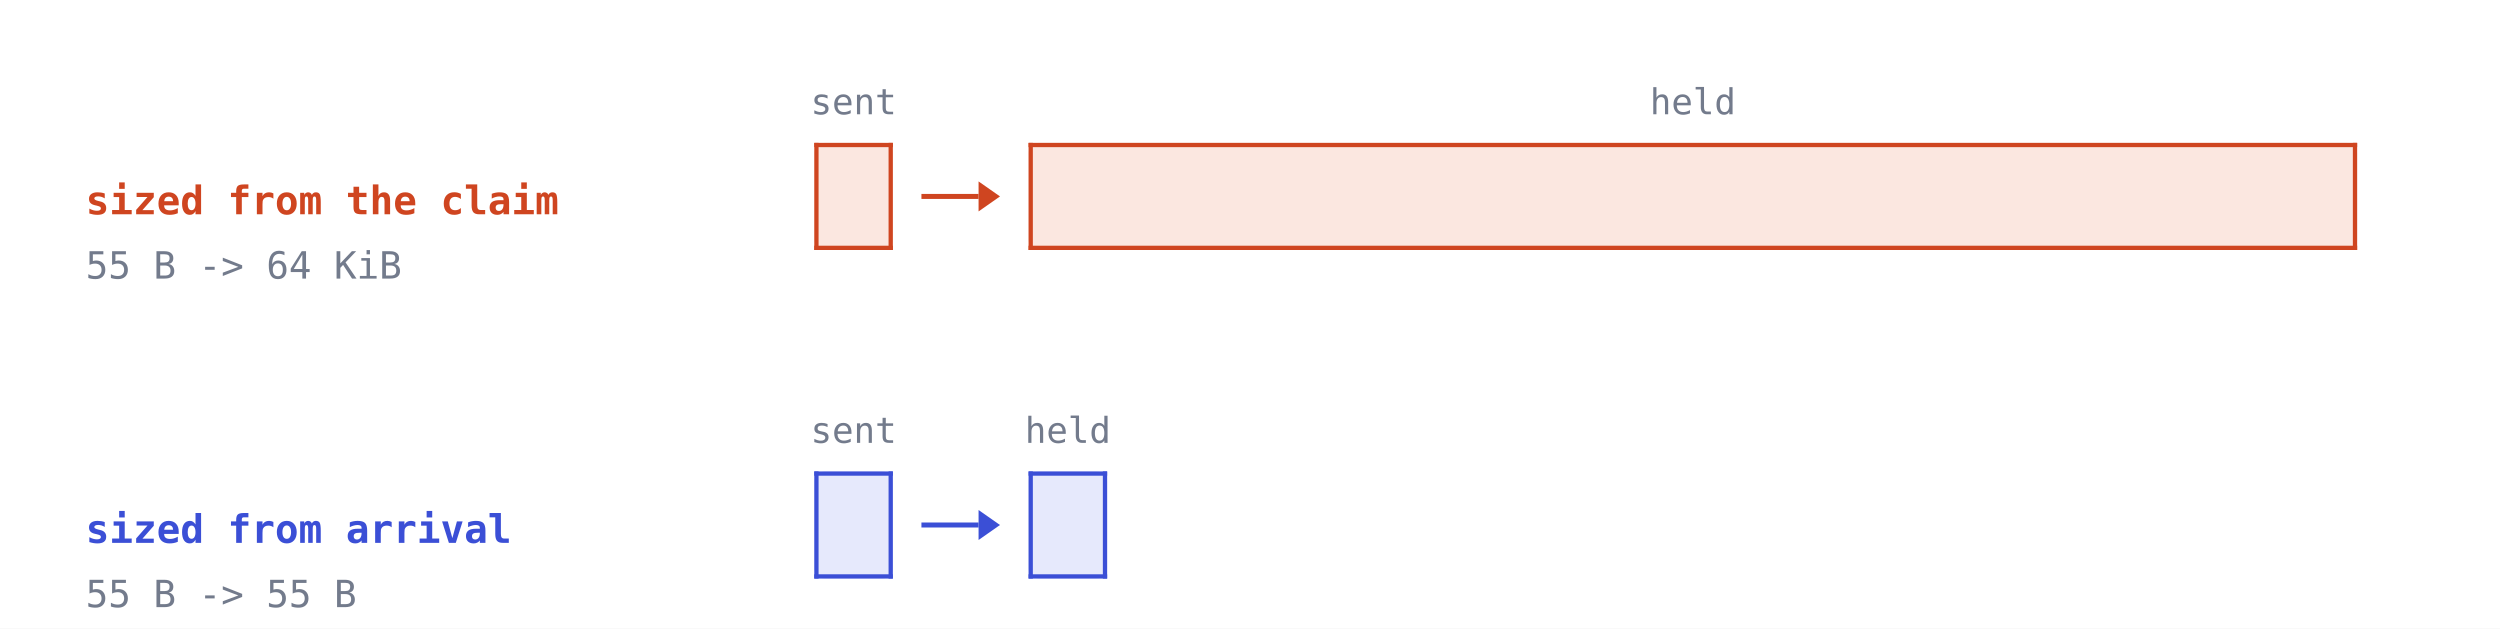
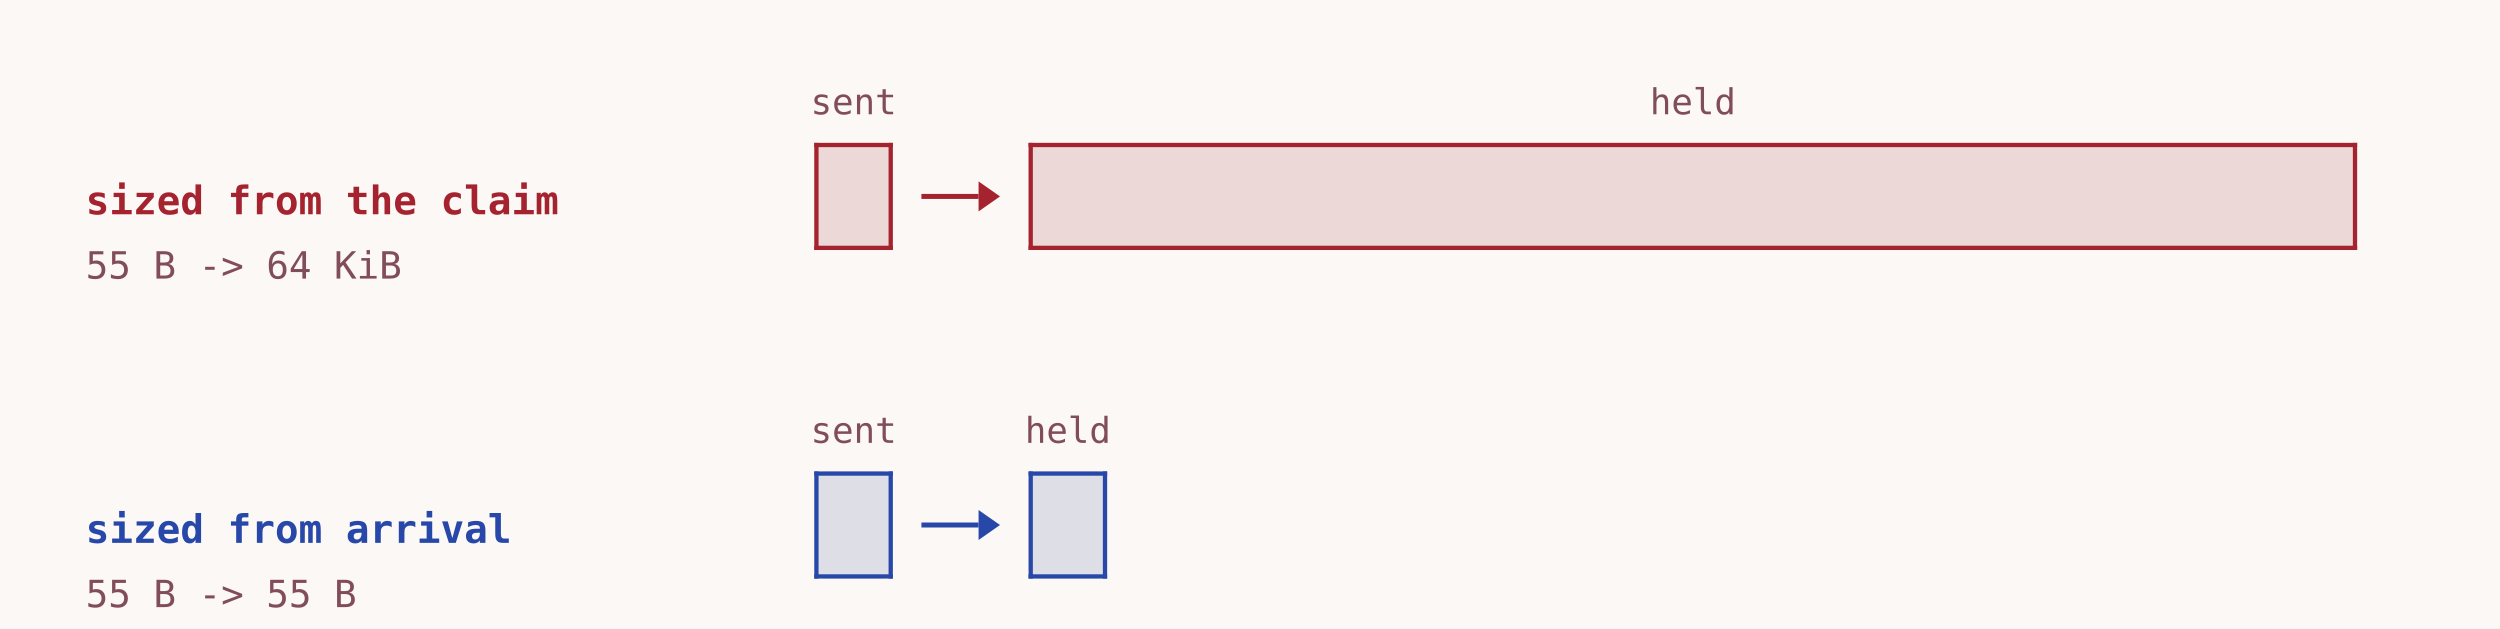
<svg xmlns="http://www.w3.org/2000/svg" viewBox="0 0 700 176" width="700" height="176" role="img">
-   <rect x="0" y="0" width="700" height="176" fill="#ffffff" />
-   <text x="24" y="60" font-family="ui-monospace,SFMono-Regular,Menlo,Consolas,monospace" font-size="11" font-weight="700" fill="#cf4520" text-anchor="start">sized from the claim</text>
-   <text x="24" y="78" font-family="ui-monospace,SFMono-Regular,Menlo,Consolas,monospace" font-size="10.5" font-weight="400" fill="#737b8c" text-anchor="start">55 B  -&gt;  64 KiB</text>
-   <rect x="228" y="40" width="22" height="30" rx="3" fill="#fbe7e0" />
-   <rect x="228" y="40" width="22" height="1.2" rx="0" fill="#cf4520" />
-   <rect x="228" y="68.8" width="22" height="1.2" rx="0" fill="#cf4520" />
-   <rect x="228" y="40" width="1.2" height="30" rx="0" fill="#cf4520" />
-   <rect x="248.8" y="40" width="1.2" height="30" rx="0" fill="#cf4520" />
-   <text x="239.0" y="32" font-family="ui-monospace,SFMono-Regular,Menlo,Consolas,monospace" font-size="10" font-weight="400" fill="#737b8c" text-anchor="middle">sent</text>
-   <rect x="258" y="54.3" width="16" height="1.4" rx="0" fill="#cf4520" />
-   <path d="M274 50.8 L280 55 L274 59.2 z" fill="#cf4520" />
-   <rect x="288" y="40" width="372" height="30" rx="3" fill="#fbe7e0" />
-   <rect x="288" y="40" width="372" height="1.2" rx="0" fill="#cf4520" />
-   <rect x="288" y="68.8" width="372" height="1.2" rx="0" fill="#cf4520" />
-   <rect x="288" y="40" width="1.2" height="30" rx="0" fill="#cf4520" />
-   <rect x="658.8" y="40" width="1.2" height="30" rx="0" fill="#cf4520" />
-   <text x="474.0" y="32" font-family="ui-monospace,SFMono-Regular,Menlo,Consolas,monospace" font-size="10" font-weight="400" fill="#737b8c" text-anchor="middle">held</text>
-   <text x="24" y="152" font-family="ui-monospace,SFMono-Regular,Menlo,Consolas,monospace" font-size="11" font-weight="700" fill="#3b4fd6" text-anchor="start">sized from arrival</text>
-   <text x="24" y="170" font-family="ui-monospace,SFMono-Regular,Menlo,Consolas,monospace" font-size="10.5" font-weight="400" fill="#737b8c" text-anchor="start">55 B  -&gt;  55 B</text>
-   <rect x="228" y="132" width="22" height="30" rx="3" fill="#e6e9fc" />
-   <rect x="228" y="132" width="22" height="1.2" rx="0" fill="#3b4fd6" />
-   <rect x="228" y="160.8" width="22" height="1.2" rx="0" fill="#3b4fd6" />
-   <rect x="228" y="132" width="1.2" height="30" rx="0" fill="#3b4fd6" />
-   <rect x="248.8" y="132" width="1.2" height="30" rx="0" fill="#3b4fd6" />
-   <text x="239.0" y="124" font-family="ui-monospace,SFMono-Regular,Menlo,Consolas,monospace" font-size="10" font-weight="400" fill="#737b8c" text-anchor="middle">sent</text>
-   <rect x="258" y="146.3" width="16" height="1.4" rx="0" fill="#3b4fd6" />
-   <path d="M274 142.8 L280 147 L274 151.2 z" fill="#3b4fd6" />
-   <rect x="288" y="132" width="22" height="30" rx="3" fill="#e6e9fc" />
-   <rect x="288" y="132" width="22" height="1.2" rx="0" fill="#3b4fd6" />
-   <rect x="288" y="160.8" width="22" height="1.2" rx="0" fill="#3b4fd6" />
-   <rect x="288" y="132" width="1.2" height="30" rx="0" fill="#3b4fd6" />
-   <rect x="308.8" y="132" width="1.2" height="30" rx="0" fill="#3b4fd6" />
-   <text x="299.0" y="124" font-family="ui-monospace,SFMono-Regular,Menlo,Consolas,monospace" font-size="10" font-weight="400" fill="#737b8c" text-anchor="middle">held</text>
+   <rect x="0" y="0" width="700" height="176" fill="#fbf8f6" />
+   <text x="24" y="60" font-family="ui-monospace,SFMono-Regular,Menlo,Consolas,monospace" font-size="11" font-weight="700" fill="#a5222f" text-anchor="start">sized from the claim</text>
+   <text x="24" y="78" font-family="ui-monospace,SFMono-Regular,Menlo,Consolas,monospace" font-size="10.5" font-weight="400" fill="#824d5b" text-anchor="start">55 B  -&gt;  64 KiB</text>
+   <rect x="228" y="40" width="22" height="30" rx="3" fill="#ecd9d7" />
+   <rect x="228" y="40" width="22" height="1.2" rx="0" fill="#a5222f" />
+   <rect x="228" y="68.8" width="22" height="1.2" rx="0" fill="#a5222f" />
+   <rect x="228" y="40" width="1.2" height="30" rx="0" fill="#a5222f" />
+   <rect x="248.8" y="40" width="1.2" height="30" rx="0" fill="#a5222f" />
+   <text x="239.0" y="32" font-family="ui-monospace,SFMono-Regular,Menlo,Consolas,monospace" font-size="10" font-weight="400" fill="#824d5b" text-anchor="middle">sent</text>
+   <rect x="258" y="54.3" width="16" height="1.4" rx="0" fill="#a5222f" />
+   <path d="M274 50.8 L280 55 L274 59.2 z" fill="#a5222f" />
+   <rect x="288" y="40" width="372" height="30" rx="3" fill="#ecd9d7" />
+   <rect x="288" y="40" width="372" height="1.2" rx="0" fill="#a5222f" />
+   <rect x="288" y="68.8" width="372" height="1.2" rx="0" fill="#a5222f" />
+   <rect x="288" y="40" width="1.2" height="30" rx="0" fill="#a5222f" />
+   <rect x="658.8" y="40" width="1.2" height="30" rx="0" fill="#a5222f" />
+   <text x="474.0" y="32" font-family="ui-monospace,SFMono-Regular,Menlo,Consolas,monospace" font-size="10" font-weight="400" fill="#824d5b" text-anchor="middle">held</text>
+   <text x="24" y="152" font-family="ui-monospace,SFMono-Regular,Menlo,Consolas,monospace" font-size="11" font-weight="700" fill="#2848a9" text-anchor="start">sized from arrival</text>
+   <text x="24" y="170" font-family="ui-monospace,SFMono-Regular,Menlo,Consolas,monospace" font-size="10.5" font-weight="400" fill="#824d5b" text-anchor="start">55 B  -&gt;  55 B</text>
+   <rect x="228" y="132" width="22" height="30" rx="3" fill="#dddee6" />
+   <rect x="228" y="132" width="22" height="1.2" rx="0" fill="#2848a9" />
+   <rect x="228" y="160.8" width="22" height="1.2" rx="0" fill="#2848a9" />
+   <rect x="228" y="132" width="1.2" height="30" rx="0" fill="#2848a9" />
+   <rect x="248.8" y="132" width="1.2" height="30" rx="0" fill="#2848a9" />
+   <text x="239.0" y="124" font-family="ui-monospace,SFMono-Regular,Menlo,Consolas,monospace" font-size="10" font-weight="400" fill="#824d5b" text-anchor="middle">sent</text>
+   <rect x="258" y="146.3" width="16" height="1.4" rx="0" fill="#2848a9" />
+   <path d="M274 142.8 L280 147 L274 151.2 z" fill="#2848a9" />
+   <rect x="288" y="132" width="22" height="30" rx="3" fill="#dddee6" />
+   <rect x="288" y="132" width="22" height="1.2" rx="0" fill="#2848a9" />
+   <rect x="288" y="160.8" width="22" height="1.2" rx="0" fill="#2848a9" />
+   <rect x="288" y="132" width="1.2" height="30" rx="0" fill="#2848a9" />
+   <rect x="308.8" y="132" width="1.2" height="30" rx="0" fill="#2848a9" />
+   <text x="299.0" y="124" font-family="ui-monospace,SFMono-Regular,Menlo,Consolas,monospace" font-size="10" font-weight="400" fill="#824d5b" text-anchor="middle">held</text>
</svg>
